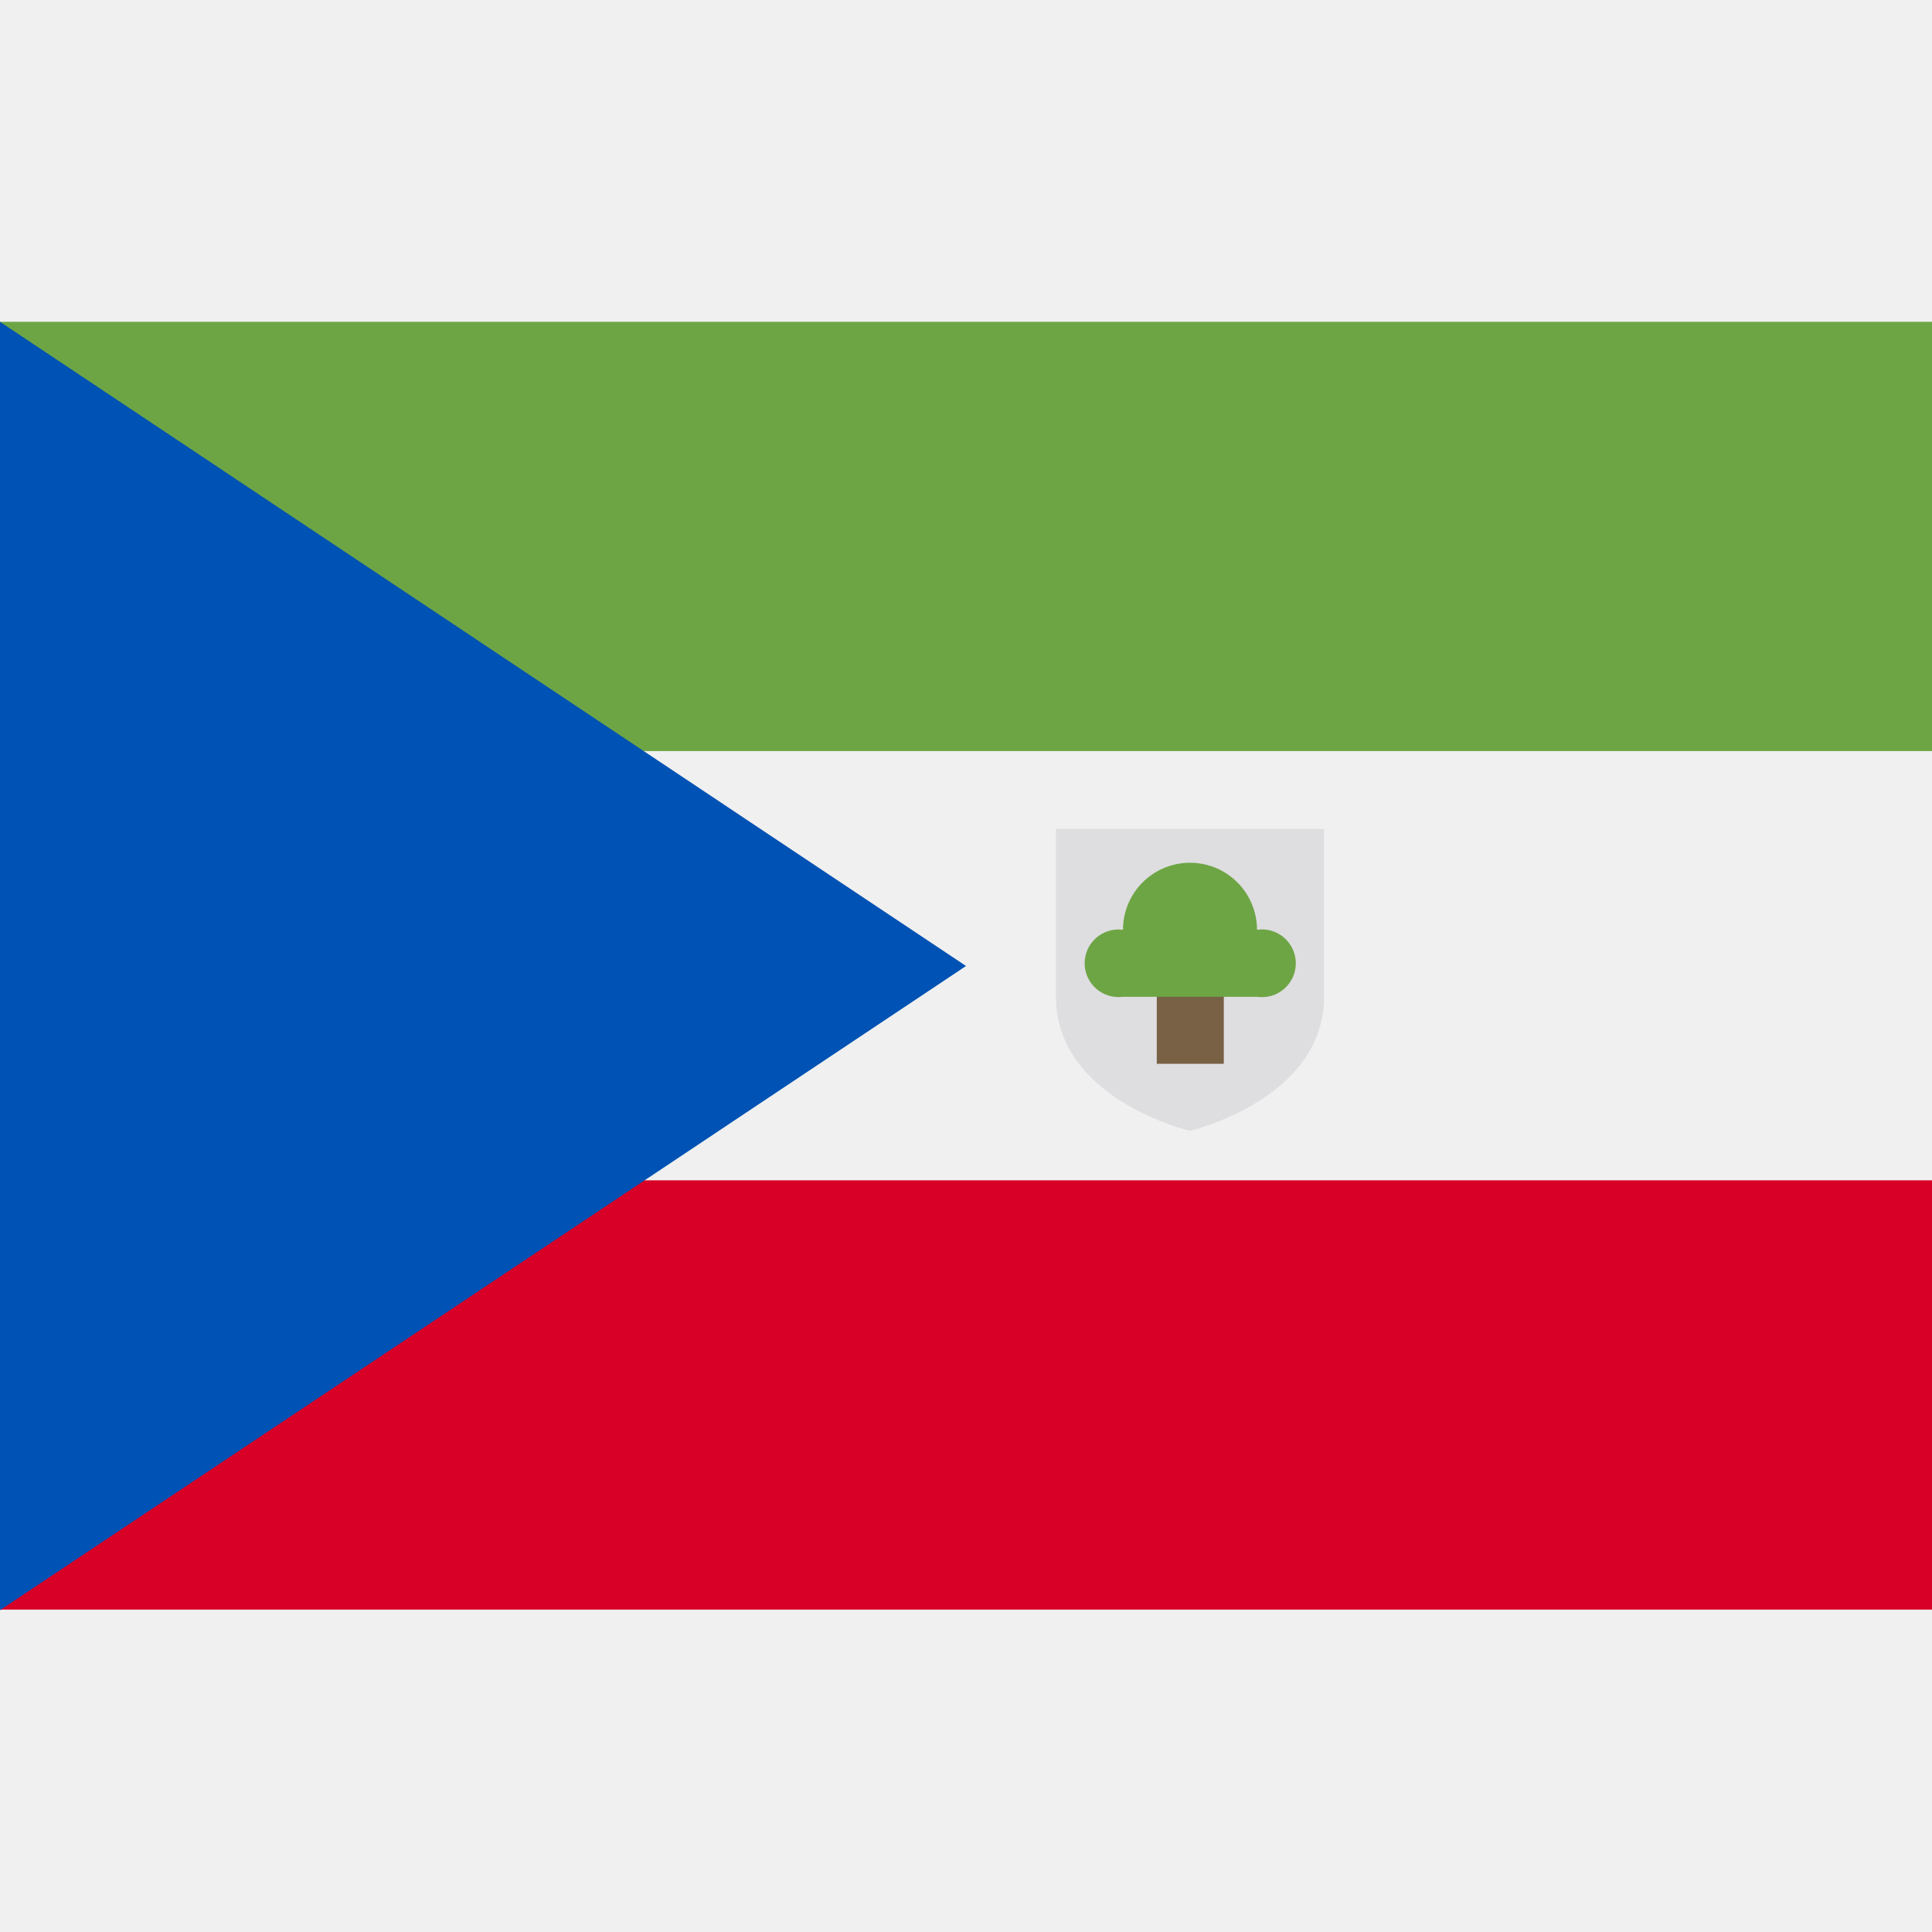
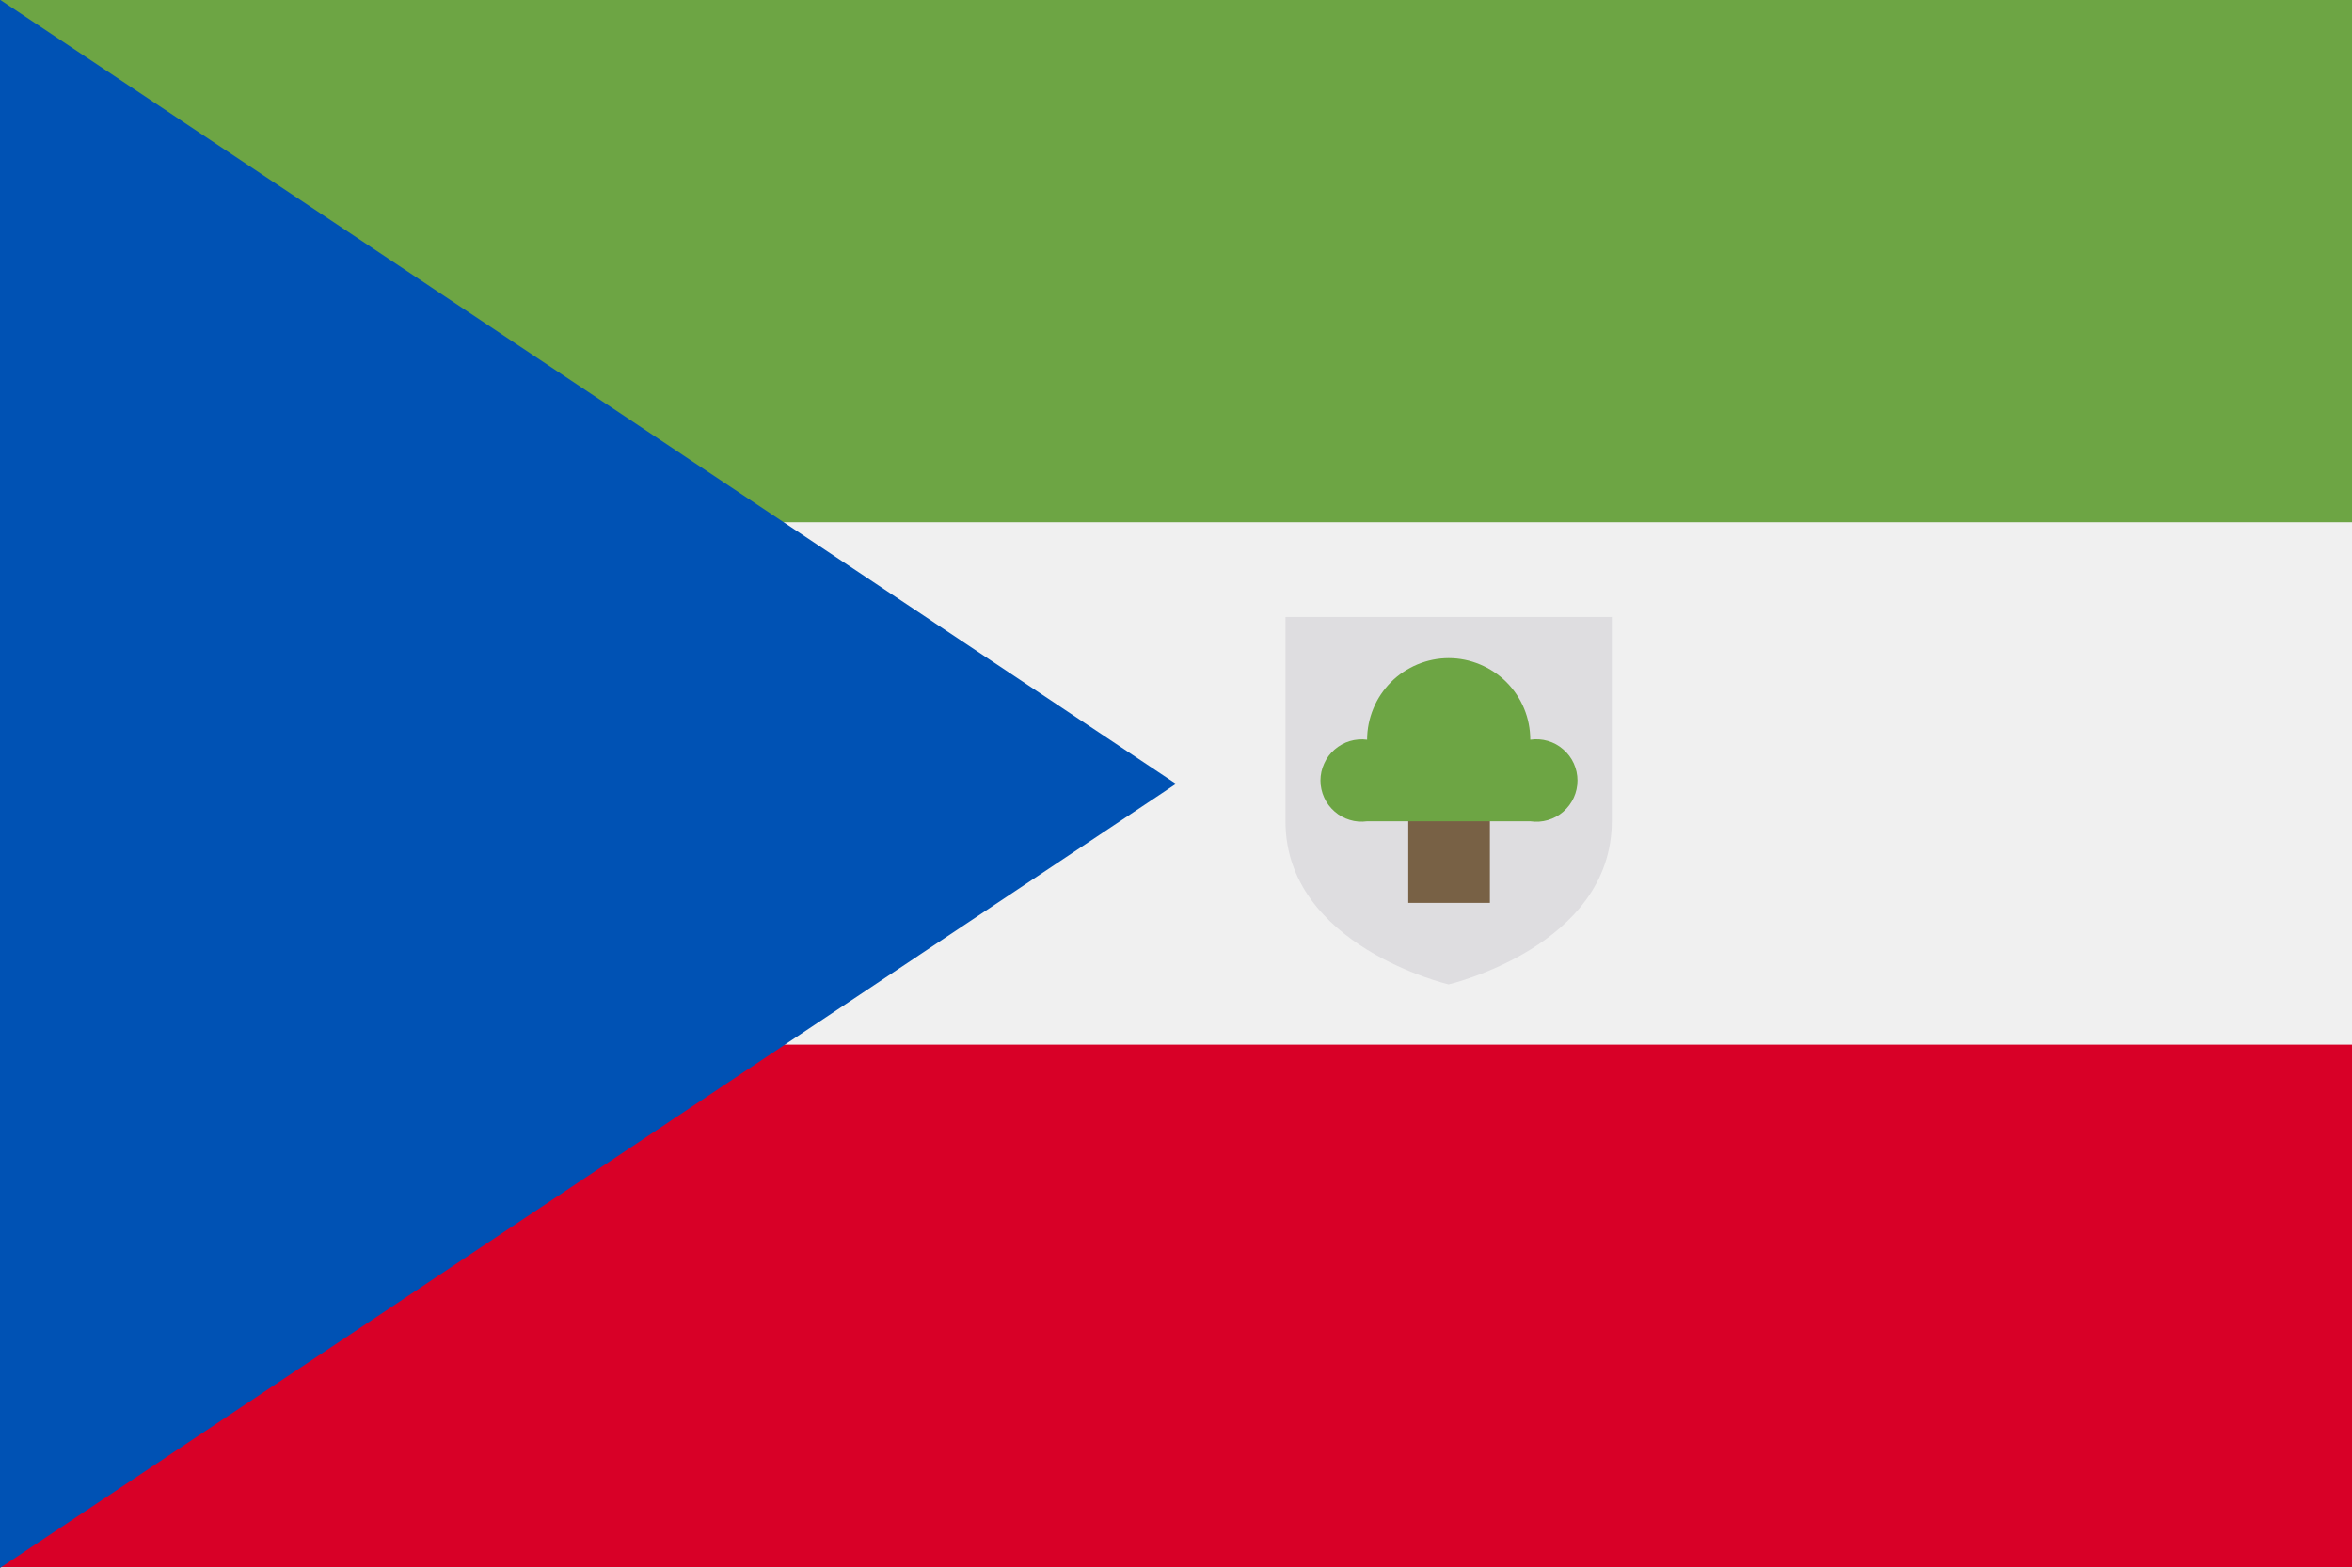
- <svg xmlns="http://www.w3.org/2000/svg" width="32" height="32" viewBox="0 0 32 32" fill="none">
-   <path d="M32 5.33H0V26.66H32V5.33Z" fill="#F0F0F0" />
-   <path d="M32 5.33H0V12.44H32V5.33Z" fill="#6DA544" />
-   <path d="M32 19.55H0V26.66H32V19.55Z" fill="#D80027" />
-   <path d="M16 16L0 26.67V5.33L16 16Z" fill="#0052B4" />
-   <path d="M17.49 13.73V16.51C17.49 18.21 19.71 18.73 19.71 18.73C19.71 18.73 21.93 18.21 21.93 16.51V13.73H17.49Z" fill="#DEDDE0" />
-   <path d="M20.27 16.01H19.16V17.62H20.27V16.01Z" fill="#786145" />
-   <path d="M20.82 15.4C20.82 15.254 20.791 15.11 20.735 14.975C20.68 14.841 20.598 14.718 20.495 14.615C20.392 14.512 20.269 14.43 20.135 14.374C20 14.319 19.856 14.29 19.71 14.29C19.564 14.29 19.42 14.319 19.285 14.374C19.151 14.43 19.028 14.512 18.925 14.615C18.822 14.718 18.74 14.841 18.684 14.975C18.629 15.11 18.6 15.254 18.6 15.4C18.521 15.389 18.44 15.396 18.364 15.419C18.288 15.442 18.217 15.481 18.157 15.533C18.097 15.586 18.048 15.651 18.015 15.723C17.982 15.796 17.965 15.875 17.965 15.955C17.965 16.035 17.982 16.114 18.015 16.186C18.048 16.259 18.097 16.324 18.157 16.377C18.217 16.429 18.288 16.468 18.364 16.491C18.44 16.514 18.521 16.521 18.6 16.51H20.82C20.9 16.522 20.981 16.516 21.058 16.494C21.136 16.471 21.207 16.432 21.268 16.38C21.329 16.327 21.378 16.262 21.412 16.189C21.445 16.115 21.463 16.036 21.463 15.955C21.463 15.874 21.445 15.795 21.412 15.722C21.378 15.648 21.329 15.583 21.268 15.53C21.207 15.478 21.136 15.439 21.058 15.416C20.981 15.394 20.9 15.388 20.82 15.4Z" fill="#6DA544" />
+ <svg xmlns="http://www.w3.org/2000/svg" width="24" height="16" viewBox="0 0 24 16" fill="none">
+   <g id="GQ" clip-path="url(#clip0_2253_2906)">
+     <path id="Vector" d="M24 -0.003H0V15.995H24V-0.003Z" fill="#F0F0F0" />
+     <path id="Vector_2" d="M24 -0.003H0V5.33H24V-0.003Z" fill="#6DA544" />
+     <path id="Vector_3" d="M24 10.662H0V15.995H24V10.662Z" fill="#D80027" />
+     <path id="Vector_4" d="M12 8L0 16.003V-0.003L12 8Z" fill="#0052B4" />
+     <path id="Vector_5" d="M13.117 6.297V8.382C13.117 9.657 14.782 10.047 14.782 10.047C14.782 10.047 16.447 9.657 16.447 8.382V6.297H13.117V6.297Z" fill="#DEDDE0" />
+     <path id="Vector_6" d="M15.203 8.008H14.37V9.215H15.203V8.008Z" fill="#786145" />
+     <path id="Vector_7" d="M15.615 7.55C15.615 7.441 15.594 7.332 15.552 7.231C15.51 7.13 15.449 7.039 15.371 6.961C15.294 6.884 15.202 6.823 15.101 6.781C15 6.739 14.892 6.717 14.783 6.717C14.673 6.717 14.565 6.739 14.464 6.781C14.363 6.823 14.271 6.884 14.194 6.961C14.117 7.039 14.055 7.13 14.014 7.231C13.972 7.332 13.95 7.441 13.95 7.55C13.891 7.542 13.83 7.547 13.773 7.564C13.716 7.581 13.663 7.611 13.618 7.65C13.573 7.689 13.536 7.738 13.512 7.793C13.487 7.847 13.474 7.906 13.474 7.966C13.474 8.026 13.487 8.085 13.512 8.14C13.536 8.194 13.573 8.243 13.618 8.282C13.663 8.322 13.716 8.351 13.773 8.368C13.83 8.386 13.891 8.39 13.95 8.382H15.615C15.675 8.391 15.736 8.387 15.794 8.37C15.852 8.353 15.906 8.324 15.951 8.285C15.997 8.245 16.034 8.196 16.059 8.141C16.084 8.086 16.097 8.027 16.097 7.966C16.097 7.906 16.084 7.846 16.059 7.791C16.034 7.736 15.997 7.687 15.951 7.648C15.906 7.608 15.852 7.579 15.794 7.562C15.736 7.545 15.675 7.541 15.615 7.55Z" fill="#6DA544" />
+   </g>
+   <defs>
+     <clipPath id="clip0_2253_2906">
+       <rect width="24" height="16" fill="white" />
+     </clipPath>
+   </defs>
</svg>
